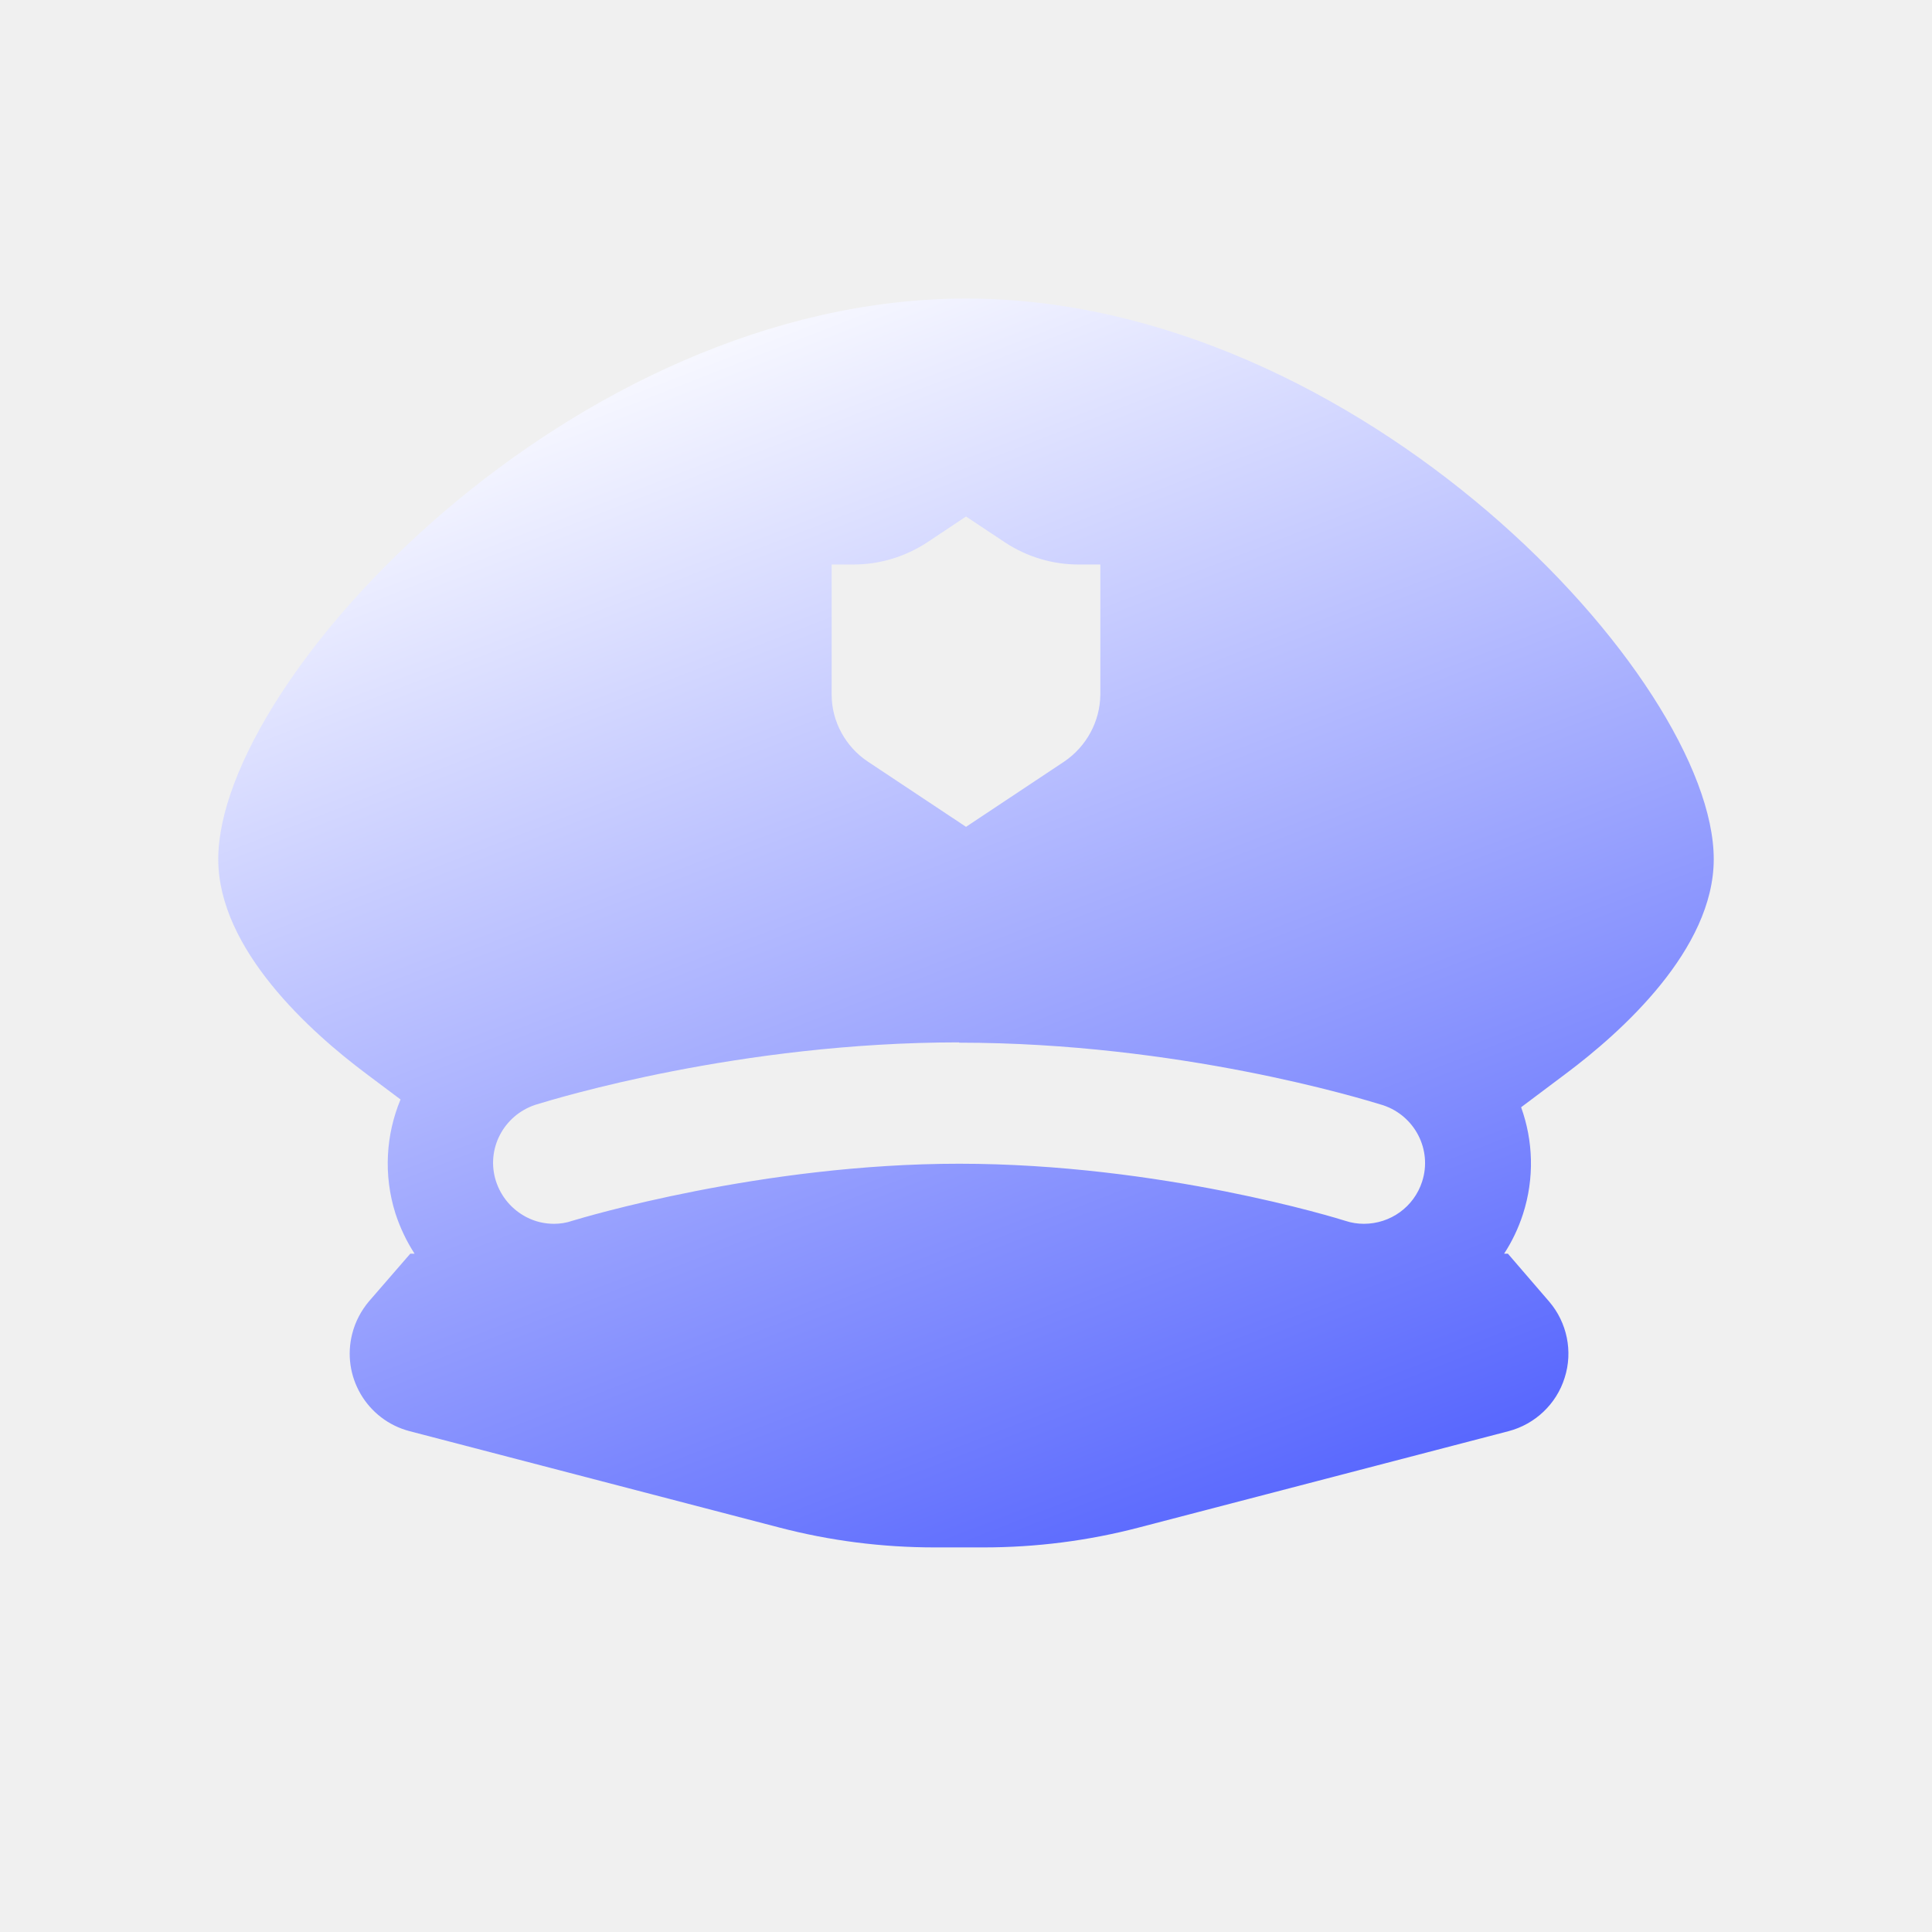
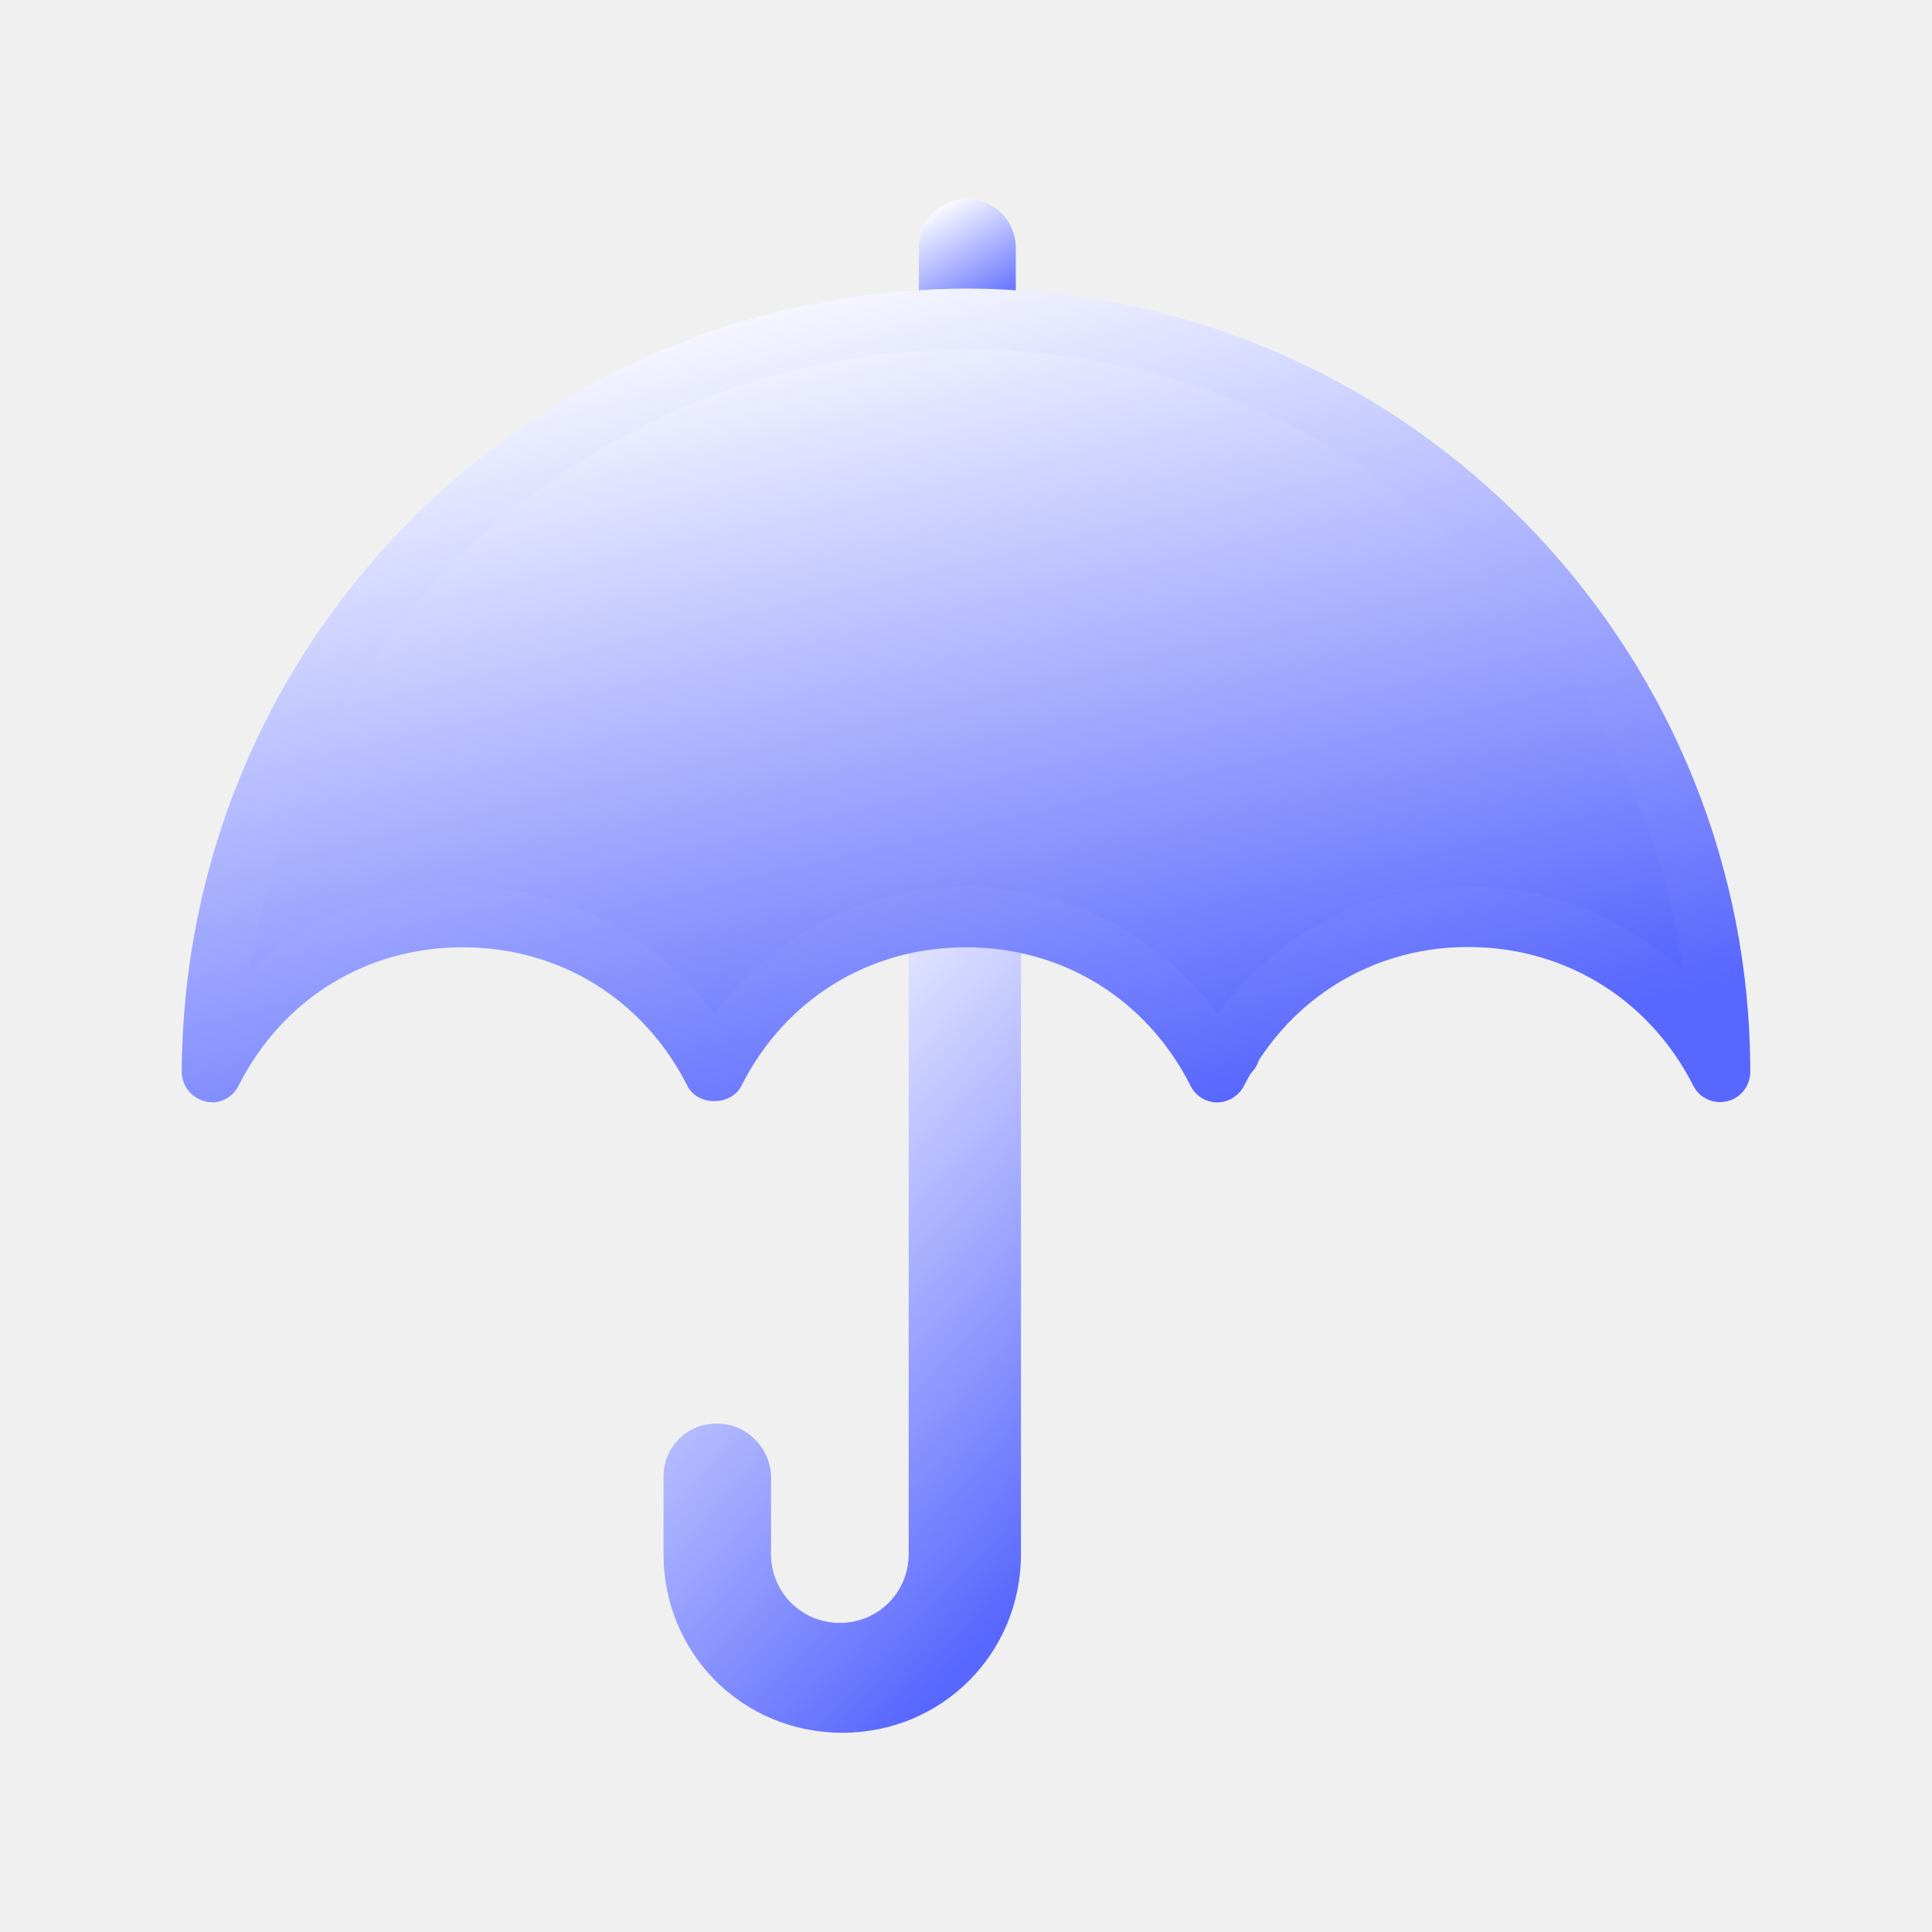
<svg xmlns="http://www.w3.org/2000/svg" width="64" height="64" viewBox="0 0 64 64" fill="none">
-   <path fill-rule="evenodd" clip-rule="evenodd" d="M12.12 35.56L13.268 36.421C12.786 37.583 12.694 38.913 13.1 40.2C13.257 40.678 13.47 41.124 13.733 41.53H13.591L12.221 43.11C11.961 43.42 11.771 43.78 11.671 44.17C11.301 45.59 12.151 47.04 13.571 47.41L25.811 50.6C27.491 51.04 29.221 51.26 30.961 51.26H32.581C34.321 51.26 36.051 51.04 37.731 50.6L49.971 47.41C50.851 47.18 51.561 46.51 51.831 45.64C52.111 44.77 51.911 43.81 51.321 43.12L49.951 41.53H49.826C50.086 41.13 50.297 40.691 50.45 40.22C50.837 39.019 50.786 37.782 50.389 36.679L51.88 35.56C53.711 34.19 56.77 31.45 56.77 28.46C56.77 22.5 45.05 9.89 32.001 9.89C18.951 9.89 7.23 22.5 7.23 28.46C7.23 31.45 10.29 34.19 12.12 35.56ZM27.55 18.7V23.02C27.55 23.9 28.011 24.74 28.75 25.23L32.001 27.39L35.251 25.23C35.99 24.73 36.441 23.9 36.45 23.01V18.7H35.73C34.87 18.7 34.031 18.45 33.31 17.98L32.001 17.11L30.71 17.97C29.971 18.45 29.131 18.7 28.27 18.7H27.55ZM45.763 36.596C45.121 36.399 39.058 34.54 31.77 34.54V34.53C24.495 34.53 18.409 36.392 17.775 36.586L17.73 36.6C16.68 36.95 16.09 38.07 16.43 39.13C16.6 39.65 16.96 40.07 17.44 40.32C17.73 40.47 18.04 40.54 18.35 40.54C18.55 40.54 18.76 40.51 18.96 40.44L18.974 40.436C19.306 40.336 25.232 38.55 31.77 38.55C38.46 38.55 44.31 40.36 44.56 40.44C44.77 40.51 44.98 40.54 45.18 40.54C46.06 40.54 46.84 39.98 47.11 39.14C47.45 38.09 46.87 36.96 45.81 36.61L45.763 36.596Z" fill="url(#paint0_linear_2001_5330)" />
+   <path d="M33.821 30.6V51.48C33.821 54.78 31.201 57.4 27.901 57.4C24.601 57.4 21.98 54.78 21.98 51.48V48.94C21.98 48.43 22.151 48.01 22.491 47.67C22.831 47.33 23.25 47.16 23.761 47.16C24.77 47.16 25.541 48.01 25.541 48.94V51.48C25.541 52.75 26.55 53.76 27.82 53.76C29.09 53.76 30.101 52.75 30.101 51.48V30.6H33.821Z" fill="url(#paint0_linear_2001_5307)" />
+   <path d="M23.329 35.83C22.849 35.83 22.419 35.48 22.339 34.99C19.939 20.31 25.509 12.71 28.019 10.12C28.399 9.72 29.039 9.71 29.429 10.1C29.819 10.49 29.839 11.12 29.449 11.51C27.149 13.88 22.049 20.88 24.309 34.66C24.399 35.2 24.029 35.72 23.479 35.81C23.429 35.81 23.369 35.82 23.319 35.82L23.329 35.83Z" fill="url(#paint1_linear_2001_5307)" />
+   <path d="M40.751 35.83C40.701 35.83 40.641 35.83 40.591 35.82C40.041 35.73 39.671 35.22 39.761 34.67C41.911 21.56 37.451 14.53 34.611 11.5C34.231 11.1 34.251 10.46 34.651 10.09C35.051 9.71 35.681 9.73 36.061 10.13C39.161 13.42 44.011 21.03 41.731 34.99C41.651 35.48 41.231 35.83 40.741 35.83H40.751Z" fill="url(#paint2_linear_2001_5307)" />
+   <path d="M56.989 35.51C53.65 28.92 44.539 28.67 40.76 34.75C40.609 34.99 40.459 35.24 40.33 35.51C38.599 32.08 35.3 30.37 32 30.37C28.7 30.37 25.399 32.08 23.669 35.51C21.939 32.08 18.64 30.37 15.339 30.37C12.04 30.37 8.75 32.08 7.02 35.51C7.06 28.62 9.87 22.38 14.389 17.86C18.57 13.7 24.189 11.01 30.439 10.62C30.97 10.58 31.5 10.56 32.039 10.56C32.58 10.56 33.12 10.58 33.65 10.62C46.69 11.44 56.989 22.26 56.989 35.51Z" fill="url(#paint3_linear_2001_5307)" />
+   <path d="M33.65 8.2V10.62C33.12 10.58 32.58 10.56 32.039 10.56C31.5 10.56 30.97 10.58 30.439 10.62V8.2C30.439 7.27 31.2 6.59 32.039 6.59C32.969 6.59 33.65 7.35 33.65 8.2Z" fill="white" />
+   <path d="M32.039 6.59C31.2 6.59 30.439 7.27 30.439 8.2V10.62C30.97 10.58 31.5 10.56 32.039 10.56C32.58 10.56 33.12 10.58 33.65 10.62V8.2C33.65 7.35 32.969 6.59 32.039 6.59Z" fill="url(#paint4_linear_2001_5307)" />
+   <path fill-rule="evenodd" clip-rule="evenodd" d="M7.02 36.51C6.94 36.51 6.86 36.51 6.79 36.48C6.34 36.37 6.02 35.97 6.02 35.5C6.06 28.57 8.78 22.05 13.68 17.15C18.169 12.68 24.09 10.01 30.369 9.62C31.45 9.54 32.609 9.54 33.719 9.62C47.319 10.47 57.98 21.85 57.98 35.51C57.98 35.97 57.66 36.38 57.209 36.48C56.76 36.59 56.289 36.37 56.09 35.96C54.7 33.22 52.059 31.51 49.02 31.38C45.98 31.24 43.2 32.7 41.599 35.28C41.469 35.49 41.34 35.71 41.219 35.95C41.05 36.29 40.709 36.51 40.33 36.52C39.95 36.52 39.609 36.31 39.44 35.97C37.989 33.1 35.209 31.38 32 31.38C28.79 31.38 26.009 33.1 24.559 35.97C24.22 36.64 23.11 36.65 22.77 35.97C21.32 33.1 18.54 31.38 15.329 31.38C12.12 31.38 9.35 33.1 7.9 35.97C7.73 36.31 7.38 36.52 7.01 36.52L7.02 36.51ZM15.339 29.37C18.68 29.37 21.739 30.95 23.669 33.6C25.599 30.96 28.66 29.37 32 29.37C35.34 29.37 38.4 30.95 40.33 33.6C42.359 30.8 45.569 29.22 49.12 29.38C51.669 29.49 53.989 30.5 55.76 32.19C54.218 21.17 45.129 12.435 33.775 11.632C33.734 11.637 33.693 11.64 33.65 11.64C33.557 11.64 33.467 11.628 33.381 11.605C32.472 11.544 31.577 11.545 30.69 11.607C30.61 11.629 30.526 11.64 30.439 11.64C30.398 11.64 30.357 11.638 30.317 11.633C24.583 12.037 19.192 14.497 15.1 18.57C11.37 22.3 9.01 27.04 8.27 32.18C10.149 30.4 12.659 29.37 15.339 29.37Z" fill="url(#paint5_linear_2001_5307)" />
  <defs>
-     <linearGradient id="paint0_linear_2001_5330" x1="13.793" y1="12.808" x2="30.219" y2="55.085" gradientUnits="userSpaceOnUse">
+     <linearGradient id="paint0_linear_2001_5307" x1="23.549" y1="32.49" x2="39.288" y2="47.437" gradientUnits="userSpaceOnUse">
+       <stop stop-color="white" />
+       <stop offset="1" stop-color="#5867FE" />
+     </linearGradient>
+     <linearGradient id="paint1_linear_2001_5307" x1="22.809" y1="11.649" x2="36.871" y2="20.92" gradientUnits="userSpaceOnUse">
+       <stop stop-color="white" />
+       <stop offset="1" stop-color="#5867FE" />
+     </linearGradient>
+     <linearGradient id="paint2_linear_2001_5307" x1="35.395" y1="11.653" x2="49.458" y2="20.929" gradientUnits="userSpaceOnUse">
+       <stop stop-color="white" />
+       <stop offset="1" stop-color="#5867FE" />
+     </linearGradient>
+     <linearGradient id="paint3_linear_2001_5307" x1="13.639" y1="12.32" x2="20.107" y2="40.163" gradientUnits="userSpaceOnUse">
+       <stop stop-color="white" />
+       <stop offset="1" stop-color="#5867FE" />
+     </linearGradient>
+     <linearGradient id="paint4_linear_2001_5307" x1="30.865" y1="6.874" x2="32.929" y2="10.408" gradientUnits="userSpaceOnUse">
+       <stop stop-color="white" />
+       <stop offset="1" stop-color="#5867FE" />
+     </linearGradient>
+     <linearGradient id="paint5_linear_2001_5307" x1="12.903" y1="11.462" x2="20.136" y2="41.425" gradientUnits="userSpaceOnUse">
      <stop stop-color="white" />
      <stop offset="1" stop-color="#5867FE" />
    </linearGradient>
  </defs>
</svg>
